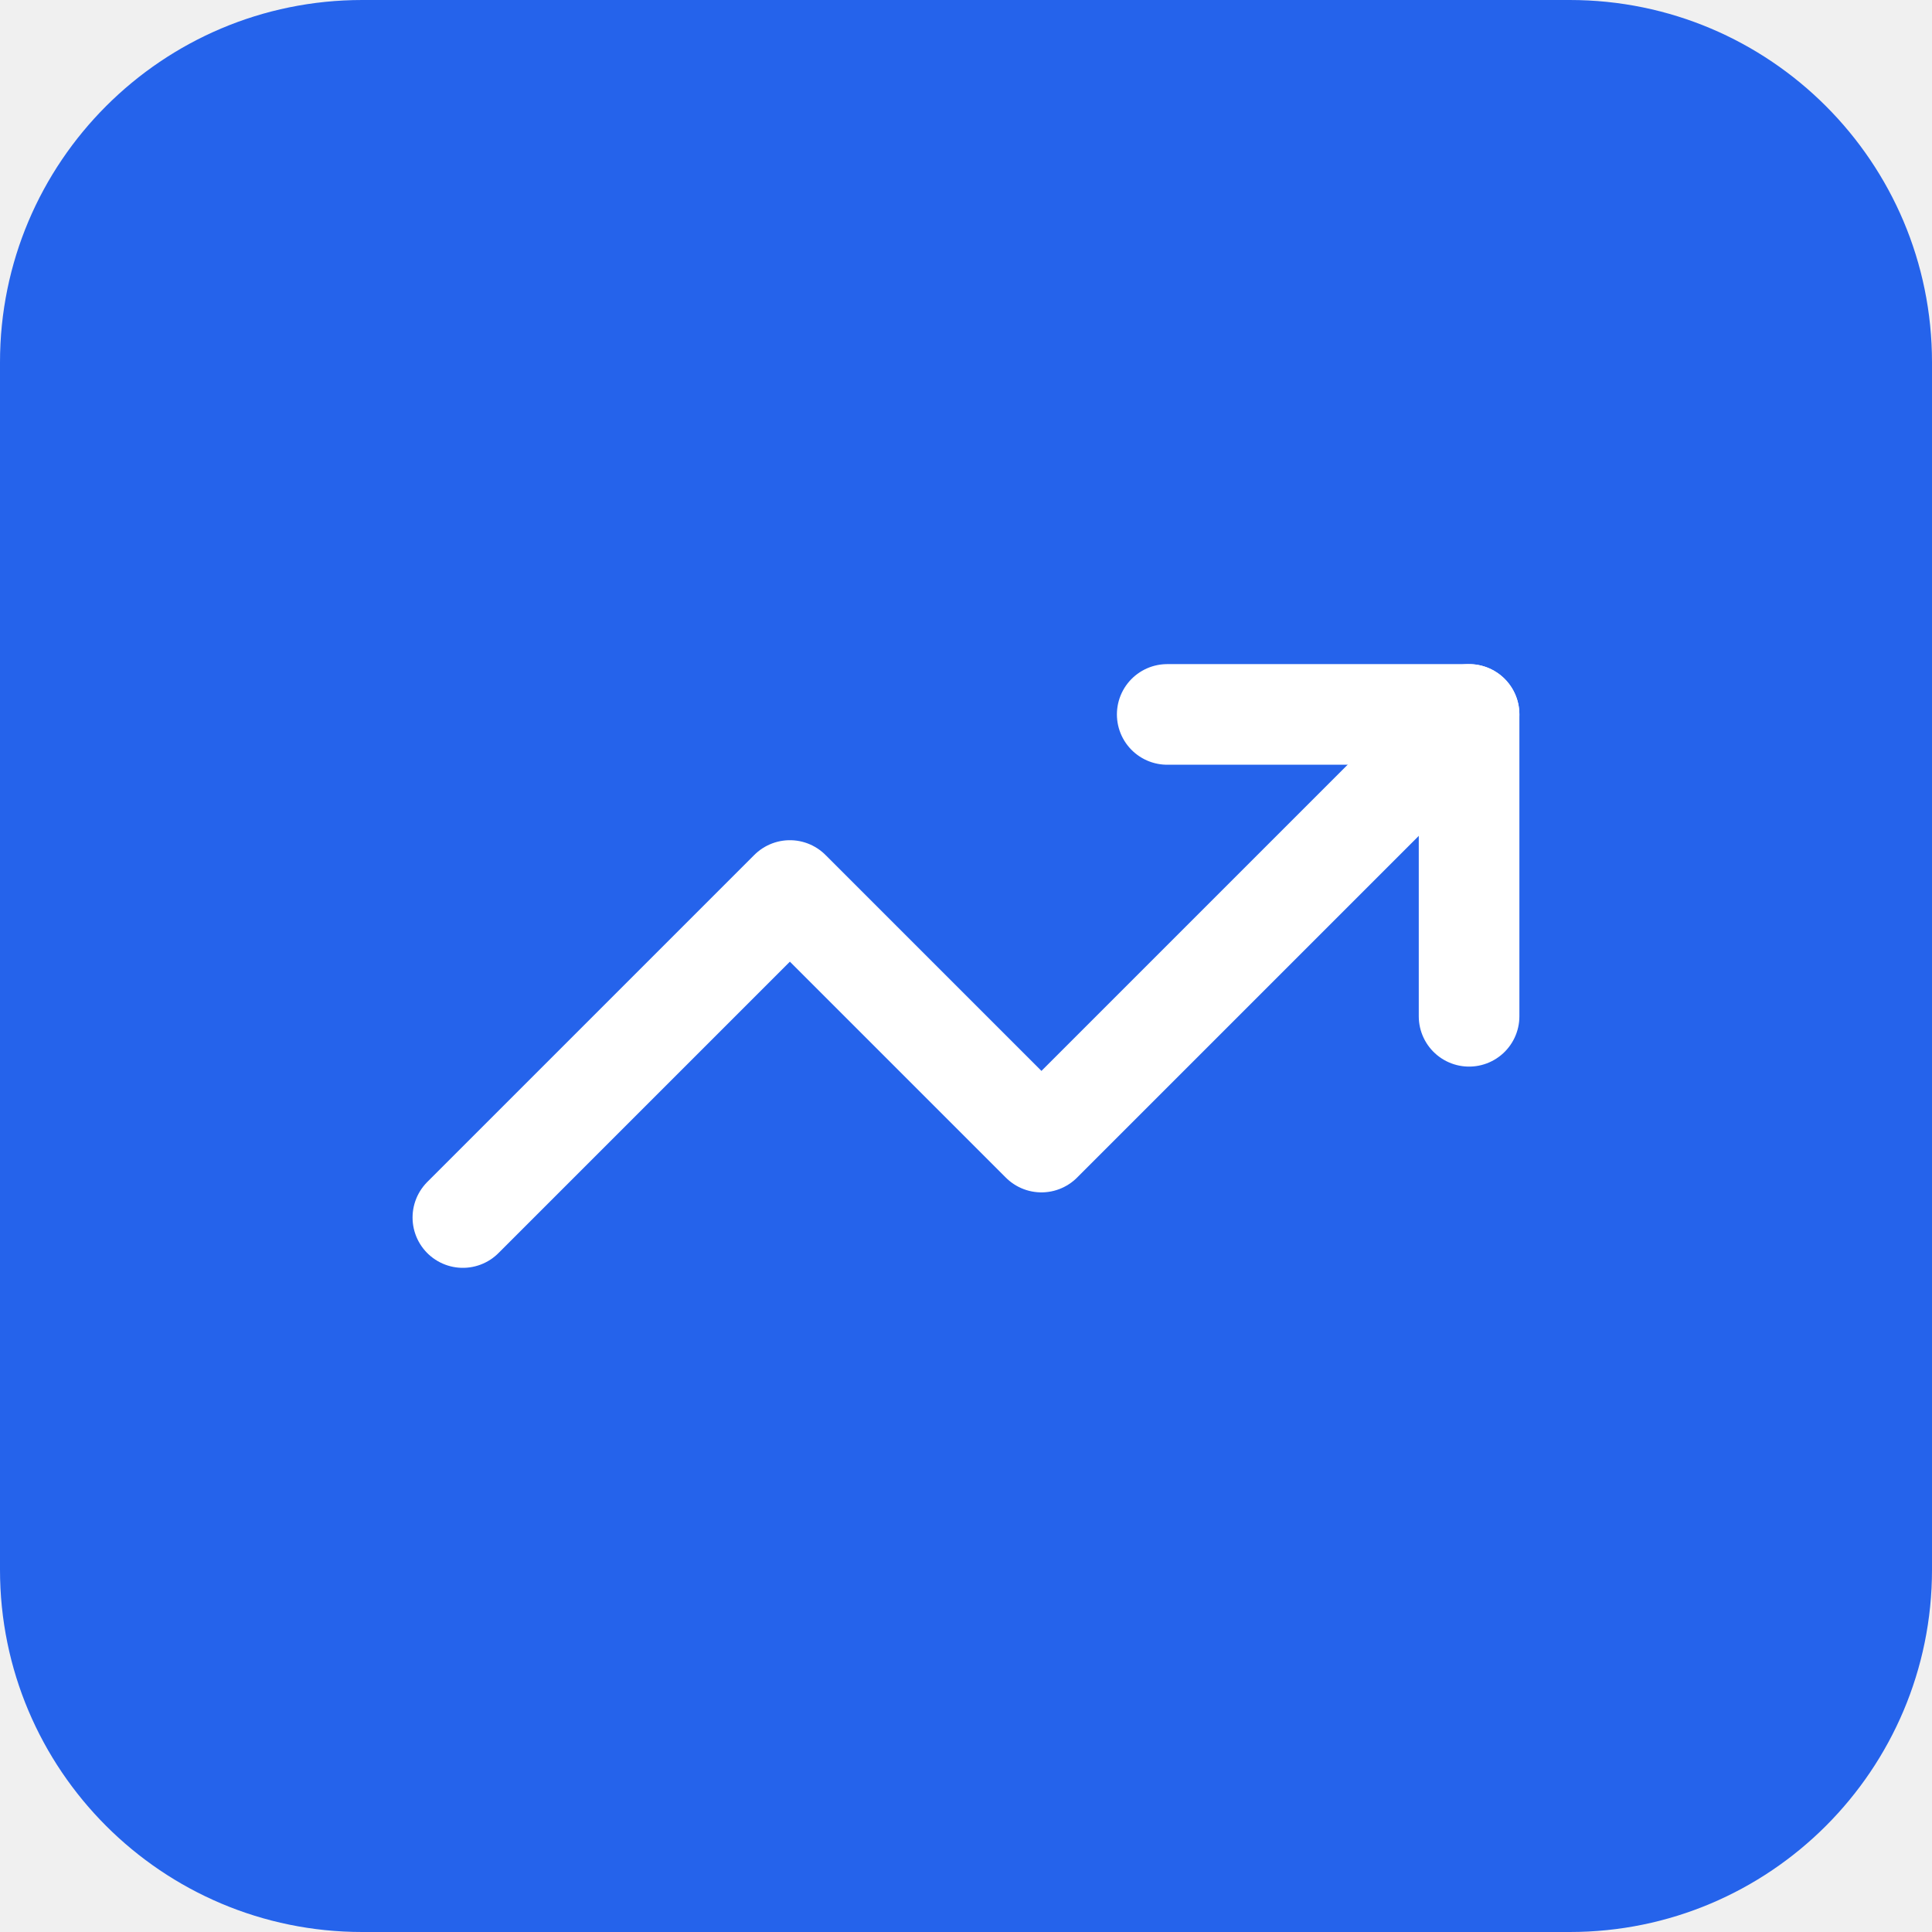
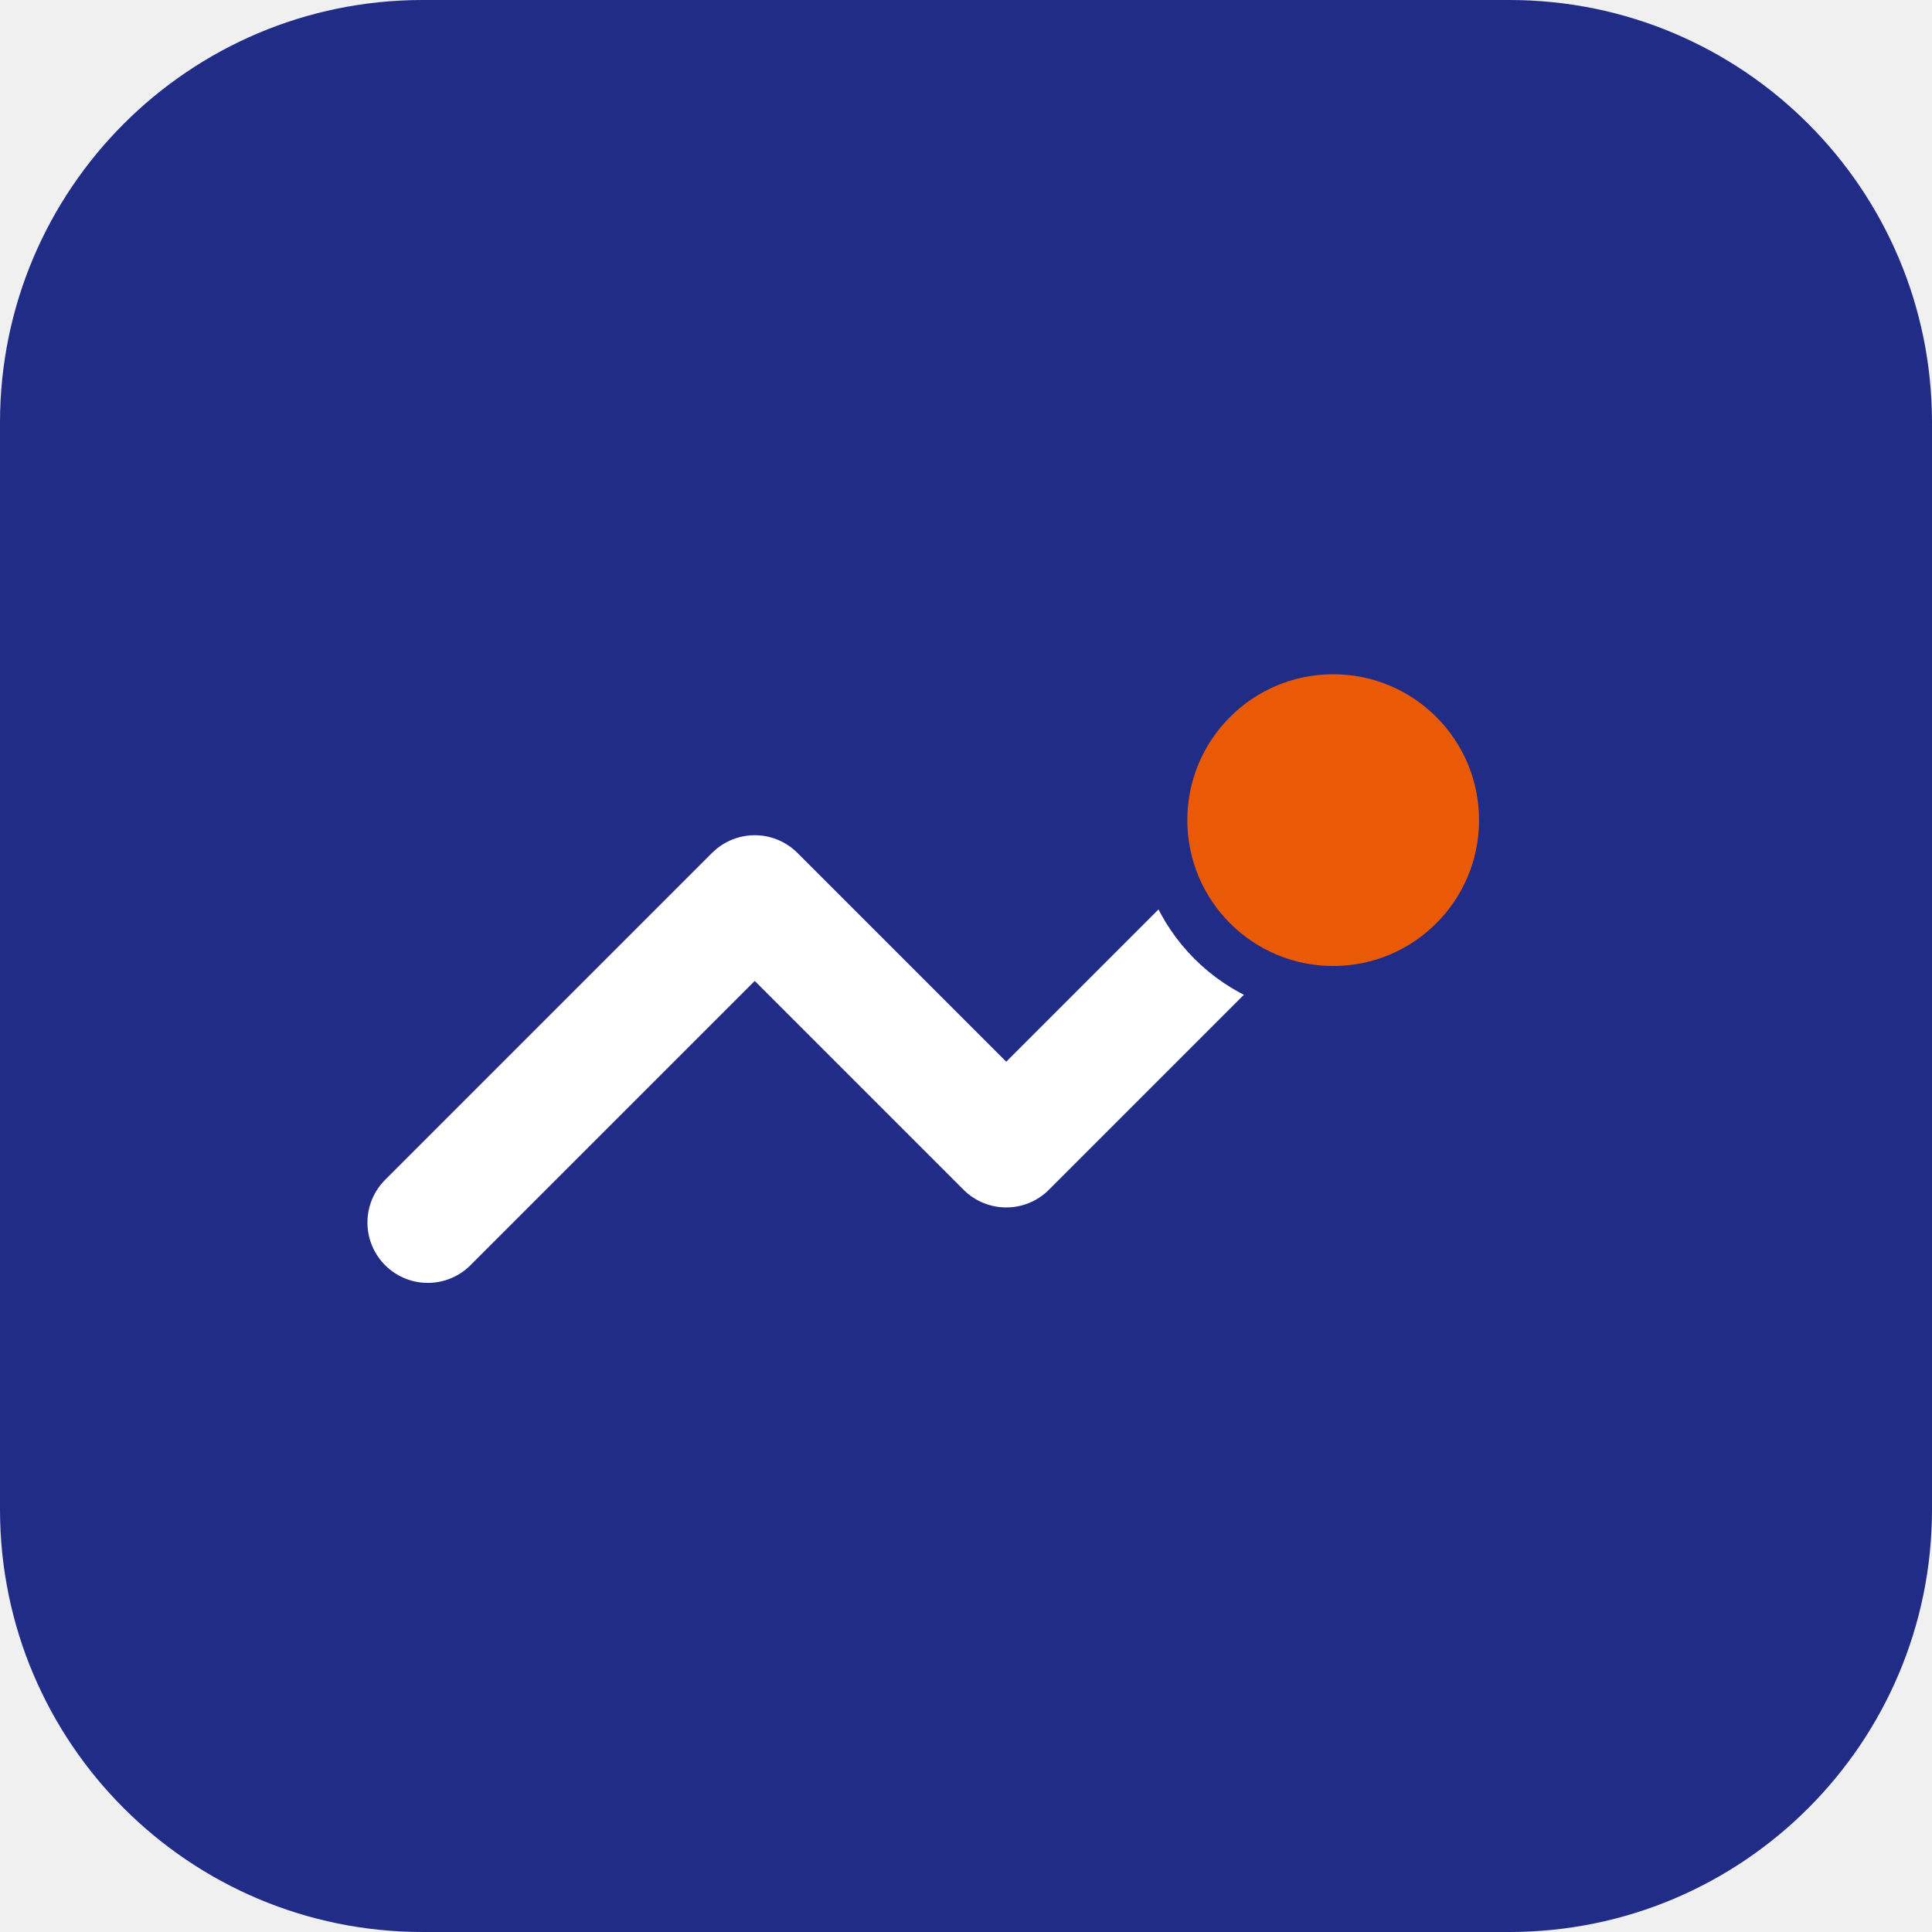
- <svg xmlns="http://www.w3.org/2000/svg" width="32" height="32" viewBox="0 0 32 32" fill="none">
-   <rect width="32" height="32" rx="6" fill="#2563EB" />
-   <g transform="translate(6, 6) scale(0.8333)">
-     <polyline points="22 7 13.5 15.5 8.5 10.5 2 17" stroke="white" stroke-width="2" stroke-linecap="round" stroke-linejoin="round" />
-     <polyline points="16 7 22 7 22 13" stroke="white" stroke-width="2" stroke-linecap="round" stroke-linejoin="round" />
+ <svg xmlns="http://www.w3.org/2000/svg" width="512" height="512" viewBox="0 0 512 512" fill="none">
+   <rect width="512" height="512" rx="112" fill="#202C85" />
+   <g transform="translate(86.709, 84.043) scale(13.33)">
+     <polyline points="2 18 8.5 11.5 13.5 16.5 20 10" stroke="white" stroke-width="2.4" stroke-linecap="round" stroke-linejoin="round" />
+     <circle cx="20" cy="10" r="3.4" fill="#EA5A06" />
+     <circle cx="20" cy="10" r="3.4" stroke="#202C85" stroke-width="1" />
  </g>
</svg>
